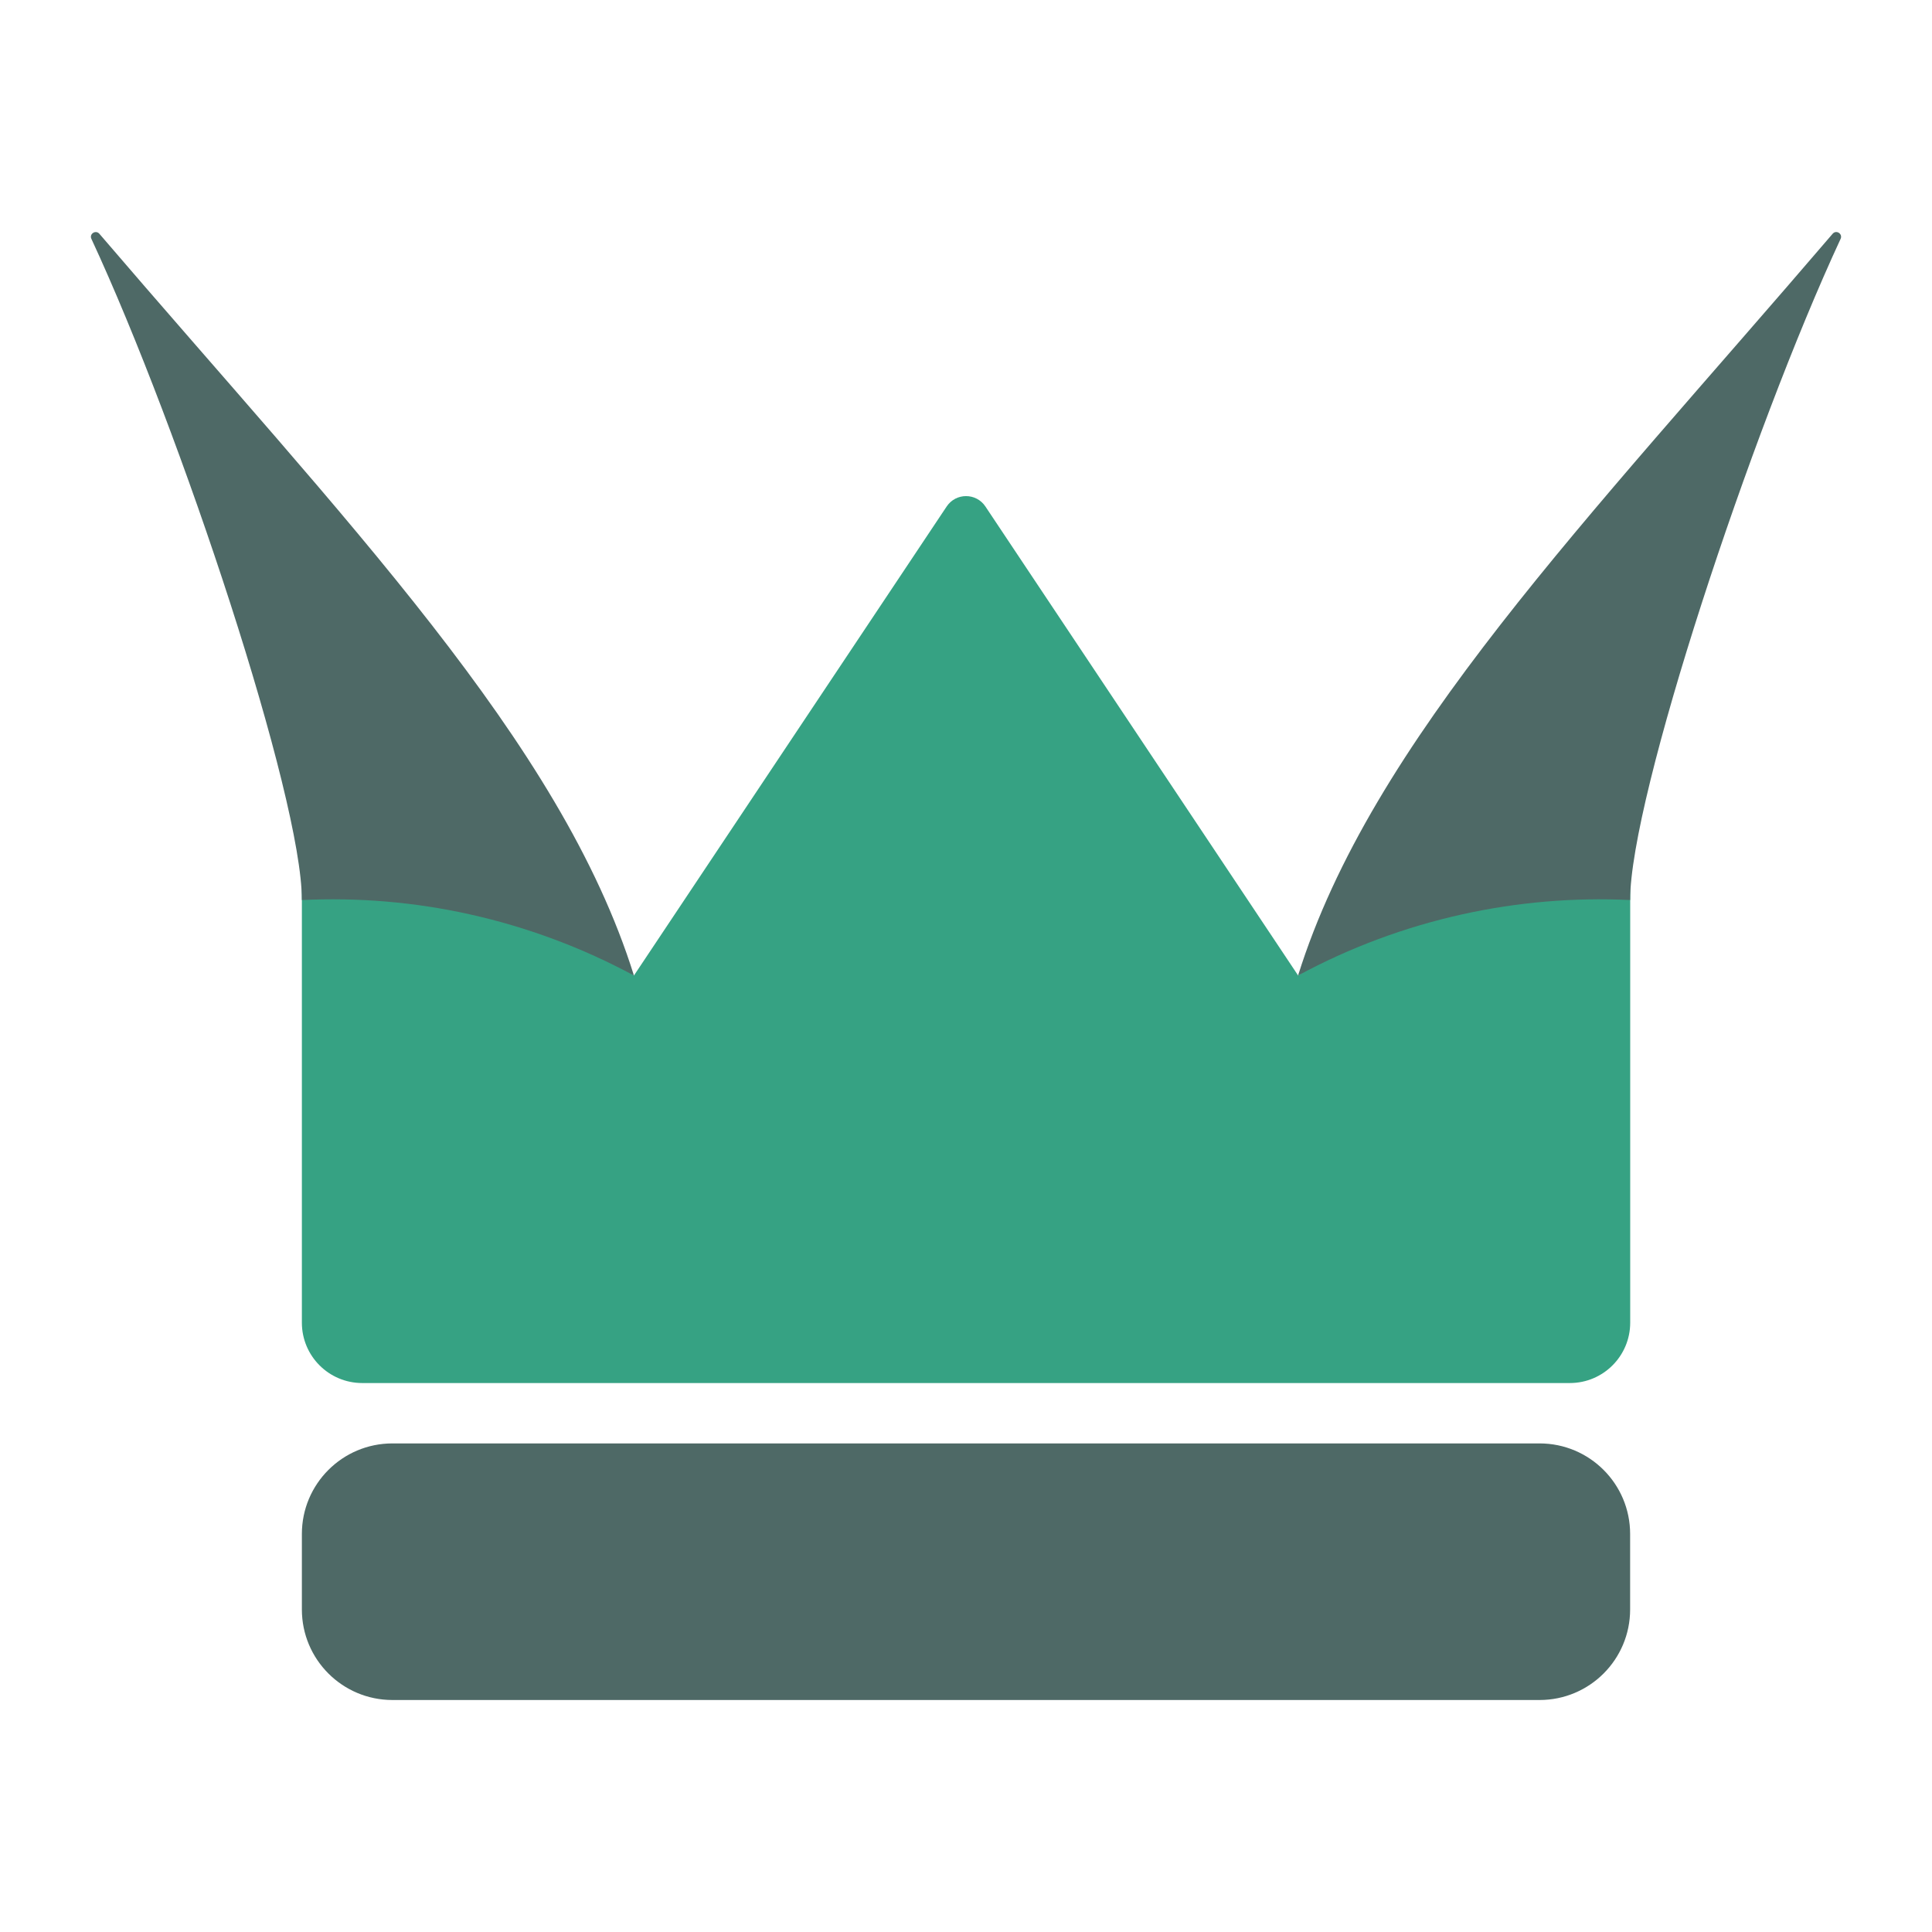
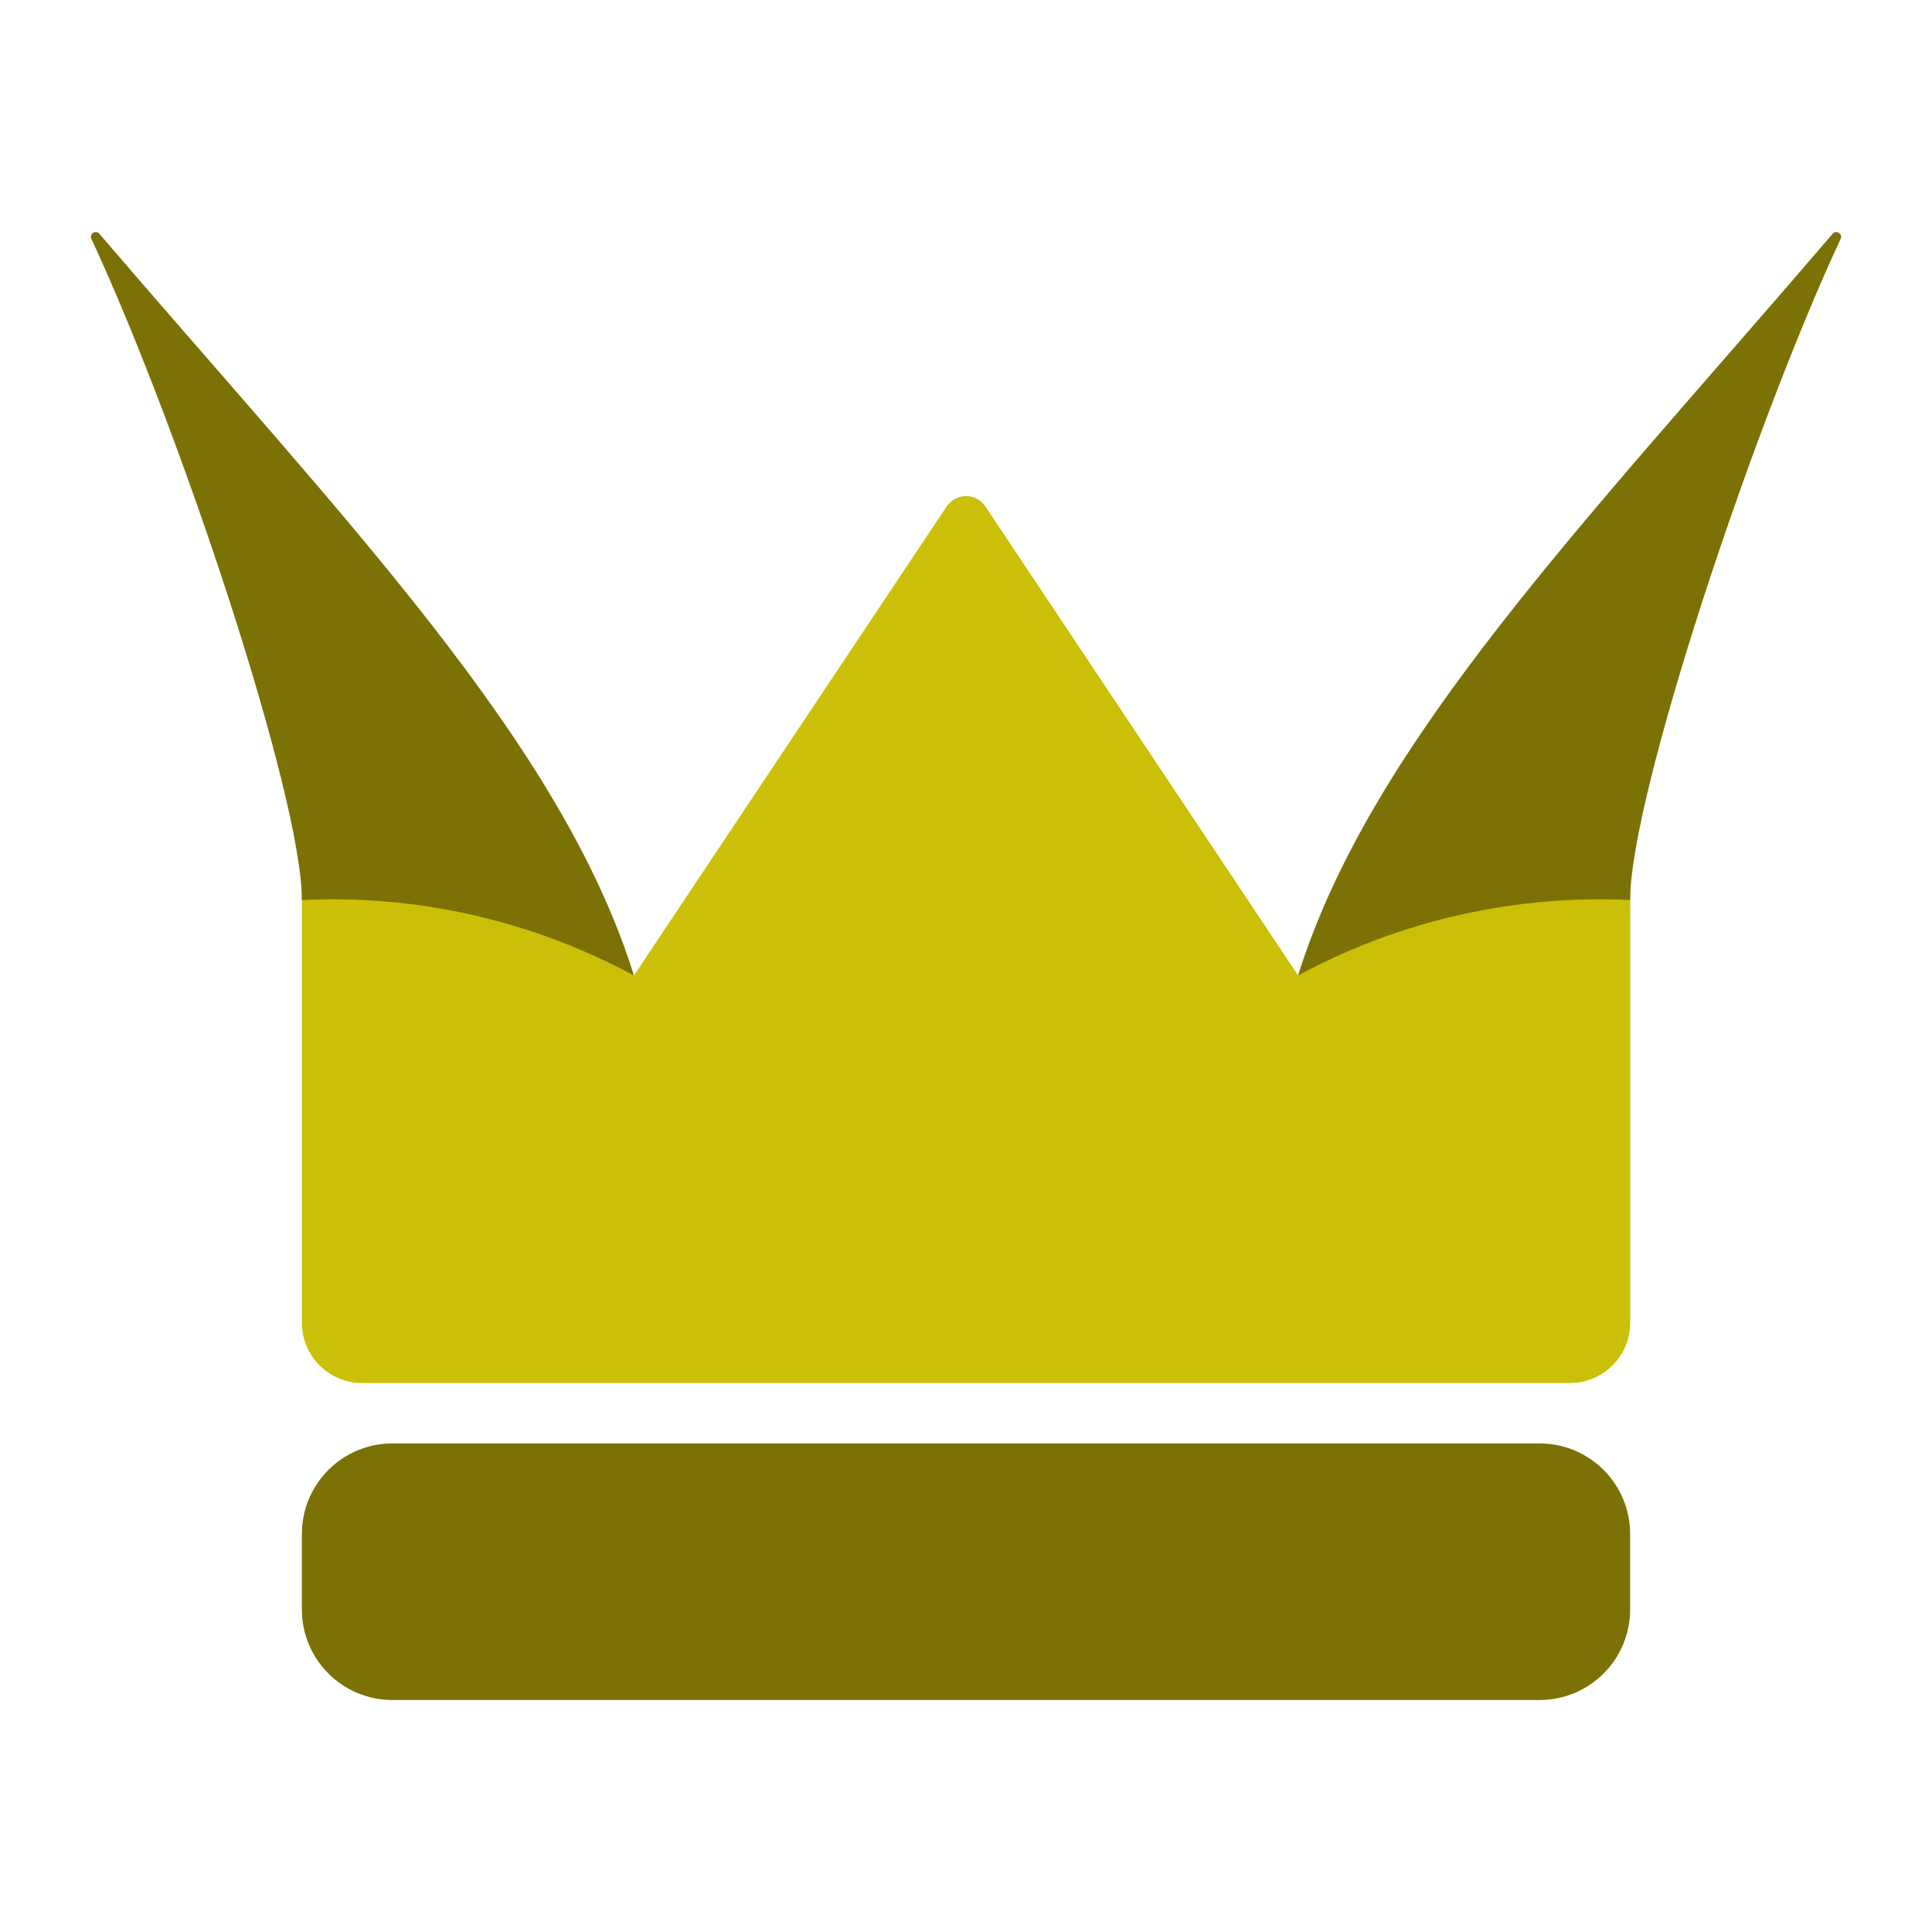
- <svg xmlns="http://www.w3.org/2000/svg" id="Livello_1" version="1.1" viewBox="0 0 256 256">
-   <path d="M40,175.26v-76l44,30,41.44-62.15c1.22-1.83,3.91-1.83,5.13,0l41.44,62.15,44-30v76c0,4.42-3.58,8-8,8H48c-4.42,0-8-3.58-8-8" fill="#36a283" />
-   <path d="M204,191.26H52c-6.63,0-12,5.37-12,12v10c0,6.63,5.37,12,12,12h152c6.63,0,12-5.37,12-12v-10c0-6.63-5.37-12-12-12M62.23,121.15c7.6,1.69,14.92,4.42,21.77,8.11-9.69-31-38.15-60.13-70.83-98.28-.48-.56-1.37,0-1.06.67,11.89,25.6,27.89,73.98,27.89,87.61,7.46-.36,14.94.27,22.23,1.89M242.83,30.98c-32.68,38.16-61.14,67.28-70.83,98.28,6.84-3.7,14.17-6.43,21.77-8.11,7.29-1.61,14.77-2.25,22.23-1.89,0-13.63,16-62.01,27.89-87.61.31-.67-.58-1.24-1.06-.67" fill="#4e6966" />
+ <svg xmlns="http://www.w3.org/2000/svg" viewBox="0 0 256 256">
+   <path d="M40,175.26v-76l44,30,41.44-62.15c1.22-1.83,3.91-1.83,5.13,0l41.44,62.15,44-30v76c0,4.42-3.58,8-8,8H48c-4.42,0-8-3.58-8-8" fill="#cbc007" />
+   <path d="M204,191.26H52c-6.63,0-12,5.37-12,12v10c0,6.63,5.37,12,12,12h152c6.63,0,12-5.37,12-12v-10c0-6.63-5.37-12-12-12M62.23,121.15c7.6,1.69,14.92,4.42,21.77,8.11-9.69-31-38.15-60.13-70.83-98.28-.48-.56-1.37,0-1.06.67,11.89,25.6,27.89,73.98,27.89,87.61,7.46-.36,14.94.27,22.23,1.89M242.83,30.98c-32.68,38.16-61.14,67.28-70.83,98.28,6.84-3.7,14.17-6.43,21.77-8.11,7.29-1.61,14.77-2.25,22.23-1.89,0-13.63,16-62.01,27.89-87.61.31-.67-.58-1.24-1.06-.67" fill="#7c7104" />
</svg>
